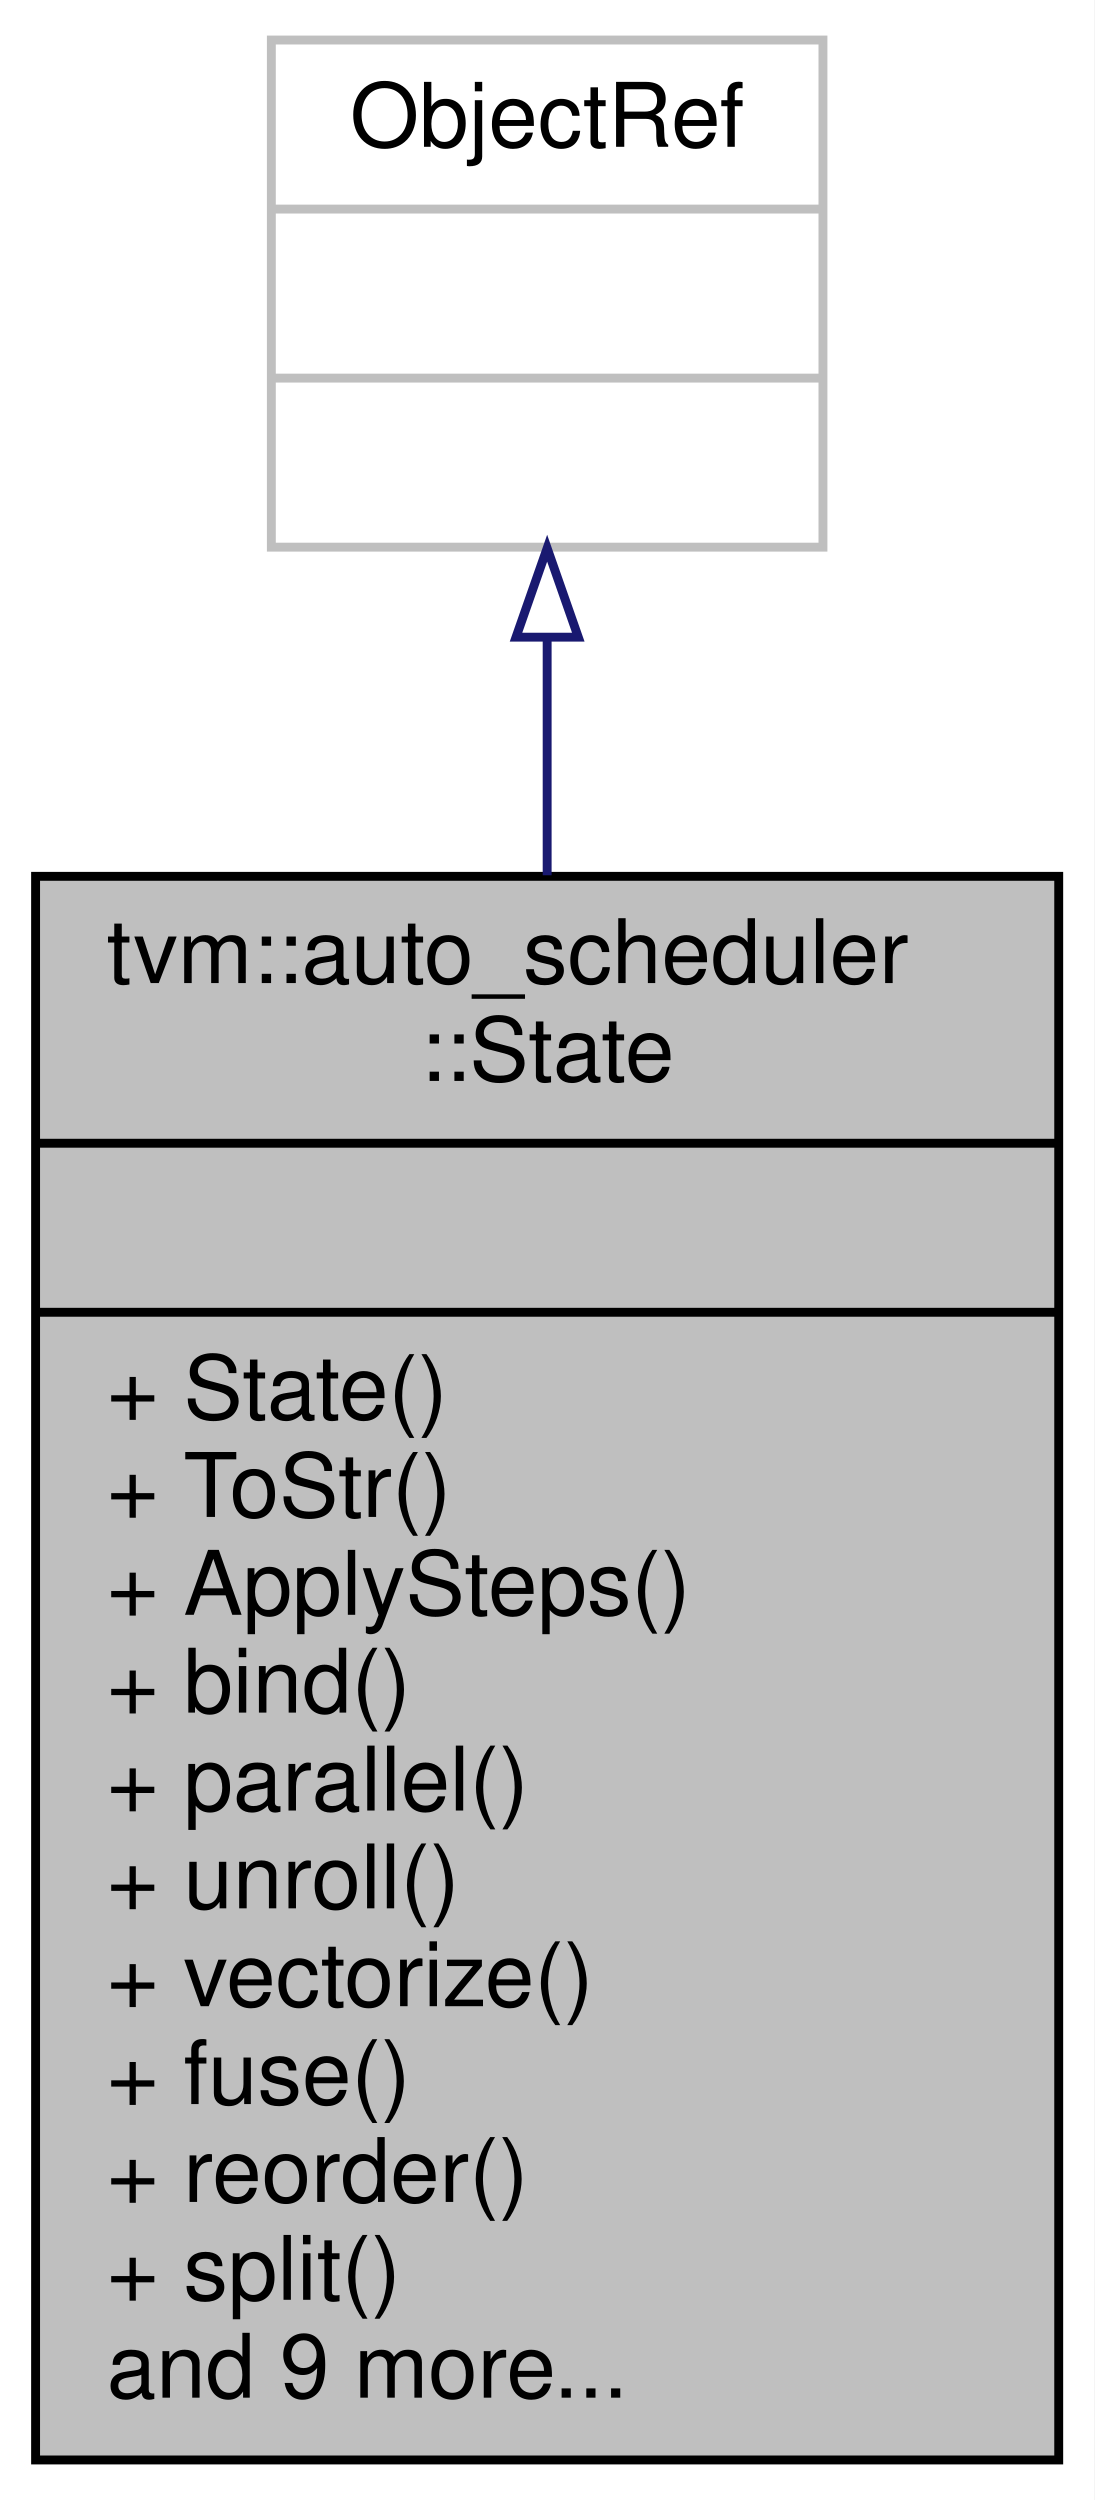
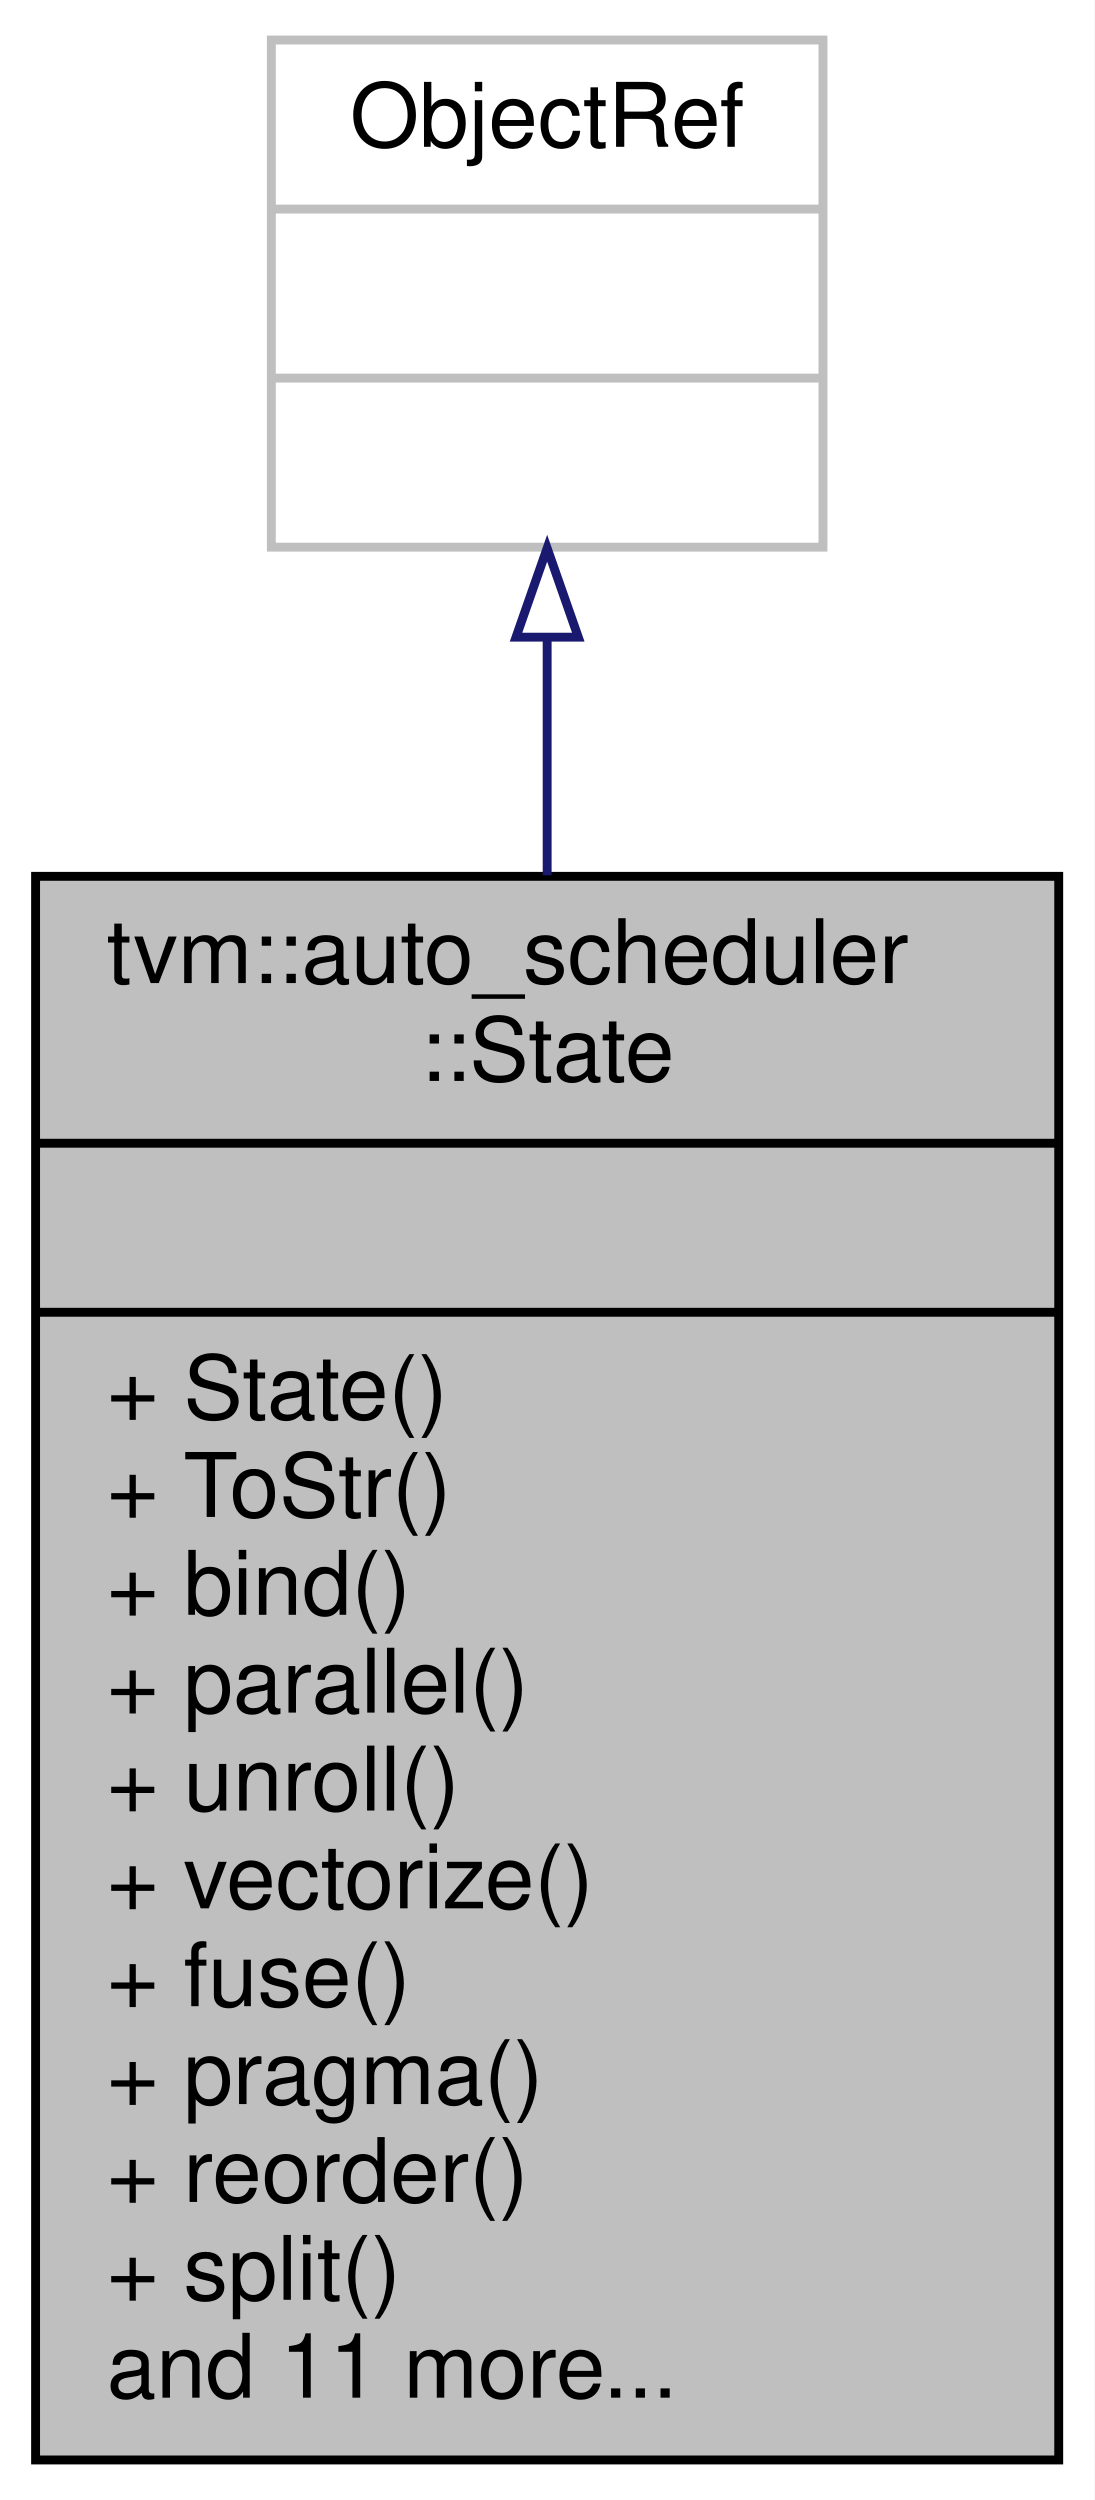
<svg xmlns="http://www.w3.org/2000/svg" width="123pt" height="281pt" viewBox="0.00 0.00 123.00 281.00">
  <g id="graph0" class="graph" transform="scale(1 1) rotate(0) translate(4 277)">
    <polygon fill="white" stroke="none" points="-4,4 -4,-277 119,-277 119,4 -4,4" />
    <g id="node1" class="node">
      <polygon fill="#bfbfbf" stroke="black" points="-7.10543e-15,-0.5 -7.10543e-15,-178.5 115,-178.5 115,-0.5 -7.10543e-15,-0.5" />
      <text text-anchor="start" x="8" y="-166.5" font-family="Helvetica,sans-Serif" font-size="10.00">tvm::auto_scheduler</text>
      <text text-anchor="middle" x="57.5" y="-155.5" font-family="Helvetica,sans-Serif" font-size="10.00">::State</text>
      <polyline fill="none" stroke="black" points="-7.10543e-15,-148.5 115,-148.5 " />
      <text text-anchor="middle" x="57.5" y="-136.5" font-family="Helvetica,sans-Serif" font-size="10.00"> </text>
      <polyline fill="none" stroke="black" points="-7.10543e-15,-129.5 115,-129.5 " />
      <text text-anchor="start" x="8" y="-117.5" font-family="Helvetica,sans-Serif" font-size="10.00">+ State()</text>
      <text text-anchor="start" x="8" y="-106.5" font-family="Helvetica,sans-Serif" font-size="10.00">+ ToStr()</text>
-       <text text-anchor="start" x="8" y="-95.5" font-family="Helvetica,sans-Serif" font-size="10.00">+ ApplySteps()</text>
-       <text text-anchor="start" x="8" y="-84.5" font-family="Helvetica,sans-Serif" font-size="10.00">+ bind()</text>
-       <text text-anchor="start" x="8" y="-73.5" font-family="Helvetica,sans-Serif" font-size="10.00">+ parallel()</text>
-       <text text-anchor="start" x="8" y="-62.5" font-family="Helvetica,sans-Serif" font-size="10.00">+ unroll()</text>
-       <text text-anchor="start" x="8" y="-51.5" font-family="Helvetica,sans-Serif" font-size="10.00">+ vectorize()</text>
-       <text text-anchor="start" x="8" y="-40.5" font-family="Helvetica,sans-Serif" font-size="10.00">+ fuse()</text>
+       <text text-anchor="start" x="8" y="-95.5" font-family="Helvetica,sans-Serif" font-size="10.00">+ bind()</text>
+       <text text-anchor="start" x="8" y="-84.5" font-family="Helvetica,sans-Serif" font-size="10.00">+ parallel()</text>
+       <text text-anchor="start" x="8" y="-73.5" font-family="Helvetica,sans-Serif" font-size="10.00">+ unroll()</text>
+       <text text-anchor="start" x="8" y="-62.5" font-family="Helvetica,sans-Serif" font-size="10.00">+ vectorize()</text>
+       <text text-anchor="start" x="8" y="-51.5" font-family="Helvetica,sans-Serif" font-size="10.00">+ fuse()</text>
+       <text text-anchor="start" x="8" y="-40.5" font-family="Helvetica,sans-Serif" font-size="10.00">+ pragma()</text>
      <text text-anchor="start" x="8" y="-29.5" font-family="Helvetica,sans-Serif" font-size="10.00">+ reorder()</text>
      <text text-anchor="start" x="8" y="-18.5" font-family="Helvetica,sans-Serif" font-size="10.00">+ split()</text>
-       <text text-anchor="start" x="8" y="-7.5" font-family="Helvetica,sans-Serif" font-size="10.00">and 9 more...</text>
+       <text text-anchor="start" x="8" y="-7.5" font-family="Helvetica,sans-Serif" font-size="10.00">and 11 more...</text>
    </g>
    <g id="node2" class="node">
      <polygon fill="white" stroke="#bfbfbf" points="26.5,-215.5 26.5,-272.5 88.5,-272.5 88.5,-215.5 26.5,-215.5" />
      <text text-anchor="middle" x="57.5" y="-260.5" font-family="Helvetica,sans-Serif" font-size="10.00">ObjectRef</text>
      <polyline fill="none" stroke="#bfbfbf" points="26.5,-253.5 88.5,-253.5 " />
      <text text-anchor="middle" x="57.5" y="-241.5" font-family="Helvetica,sans-Serif" font-size="10.00"> </text>
      <polyline fill="none" stroke="#bfbfbf" points="26.5,-234.5 88.5,-234.5 " />
      <text text-anchor="middle" x="57.5" y="-222.5" font-family="Helvetica,sans-Serif" font-size="10.00"> </text>
    </g>
    <g id="edge1" class="edge">
      <path fill="none" stroke="midnightblue" d="M57.5,-205.374C57.5,-197.089 57.5,-187.977 57.5,-178.62" />
      <polygon fill="none" stroke="midnightblue" points="54,-205.383 57.5,-215.383 61,-205.383 54,-205.383" />
    </g>
  </g>
</svg>
